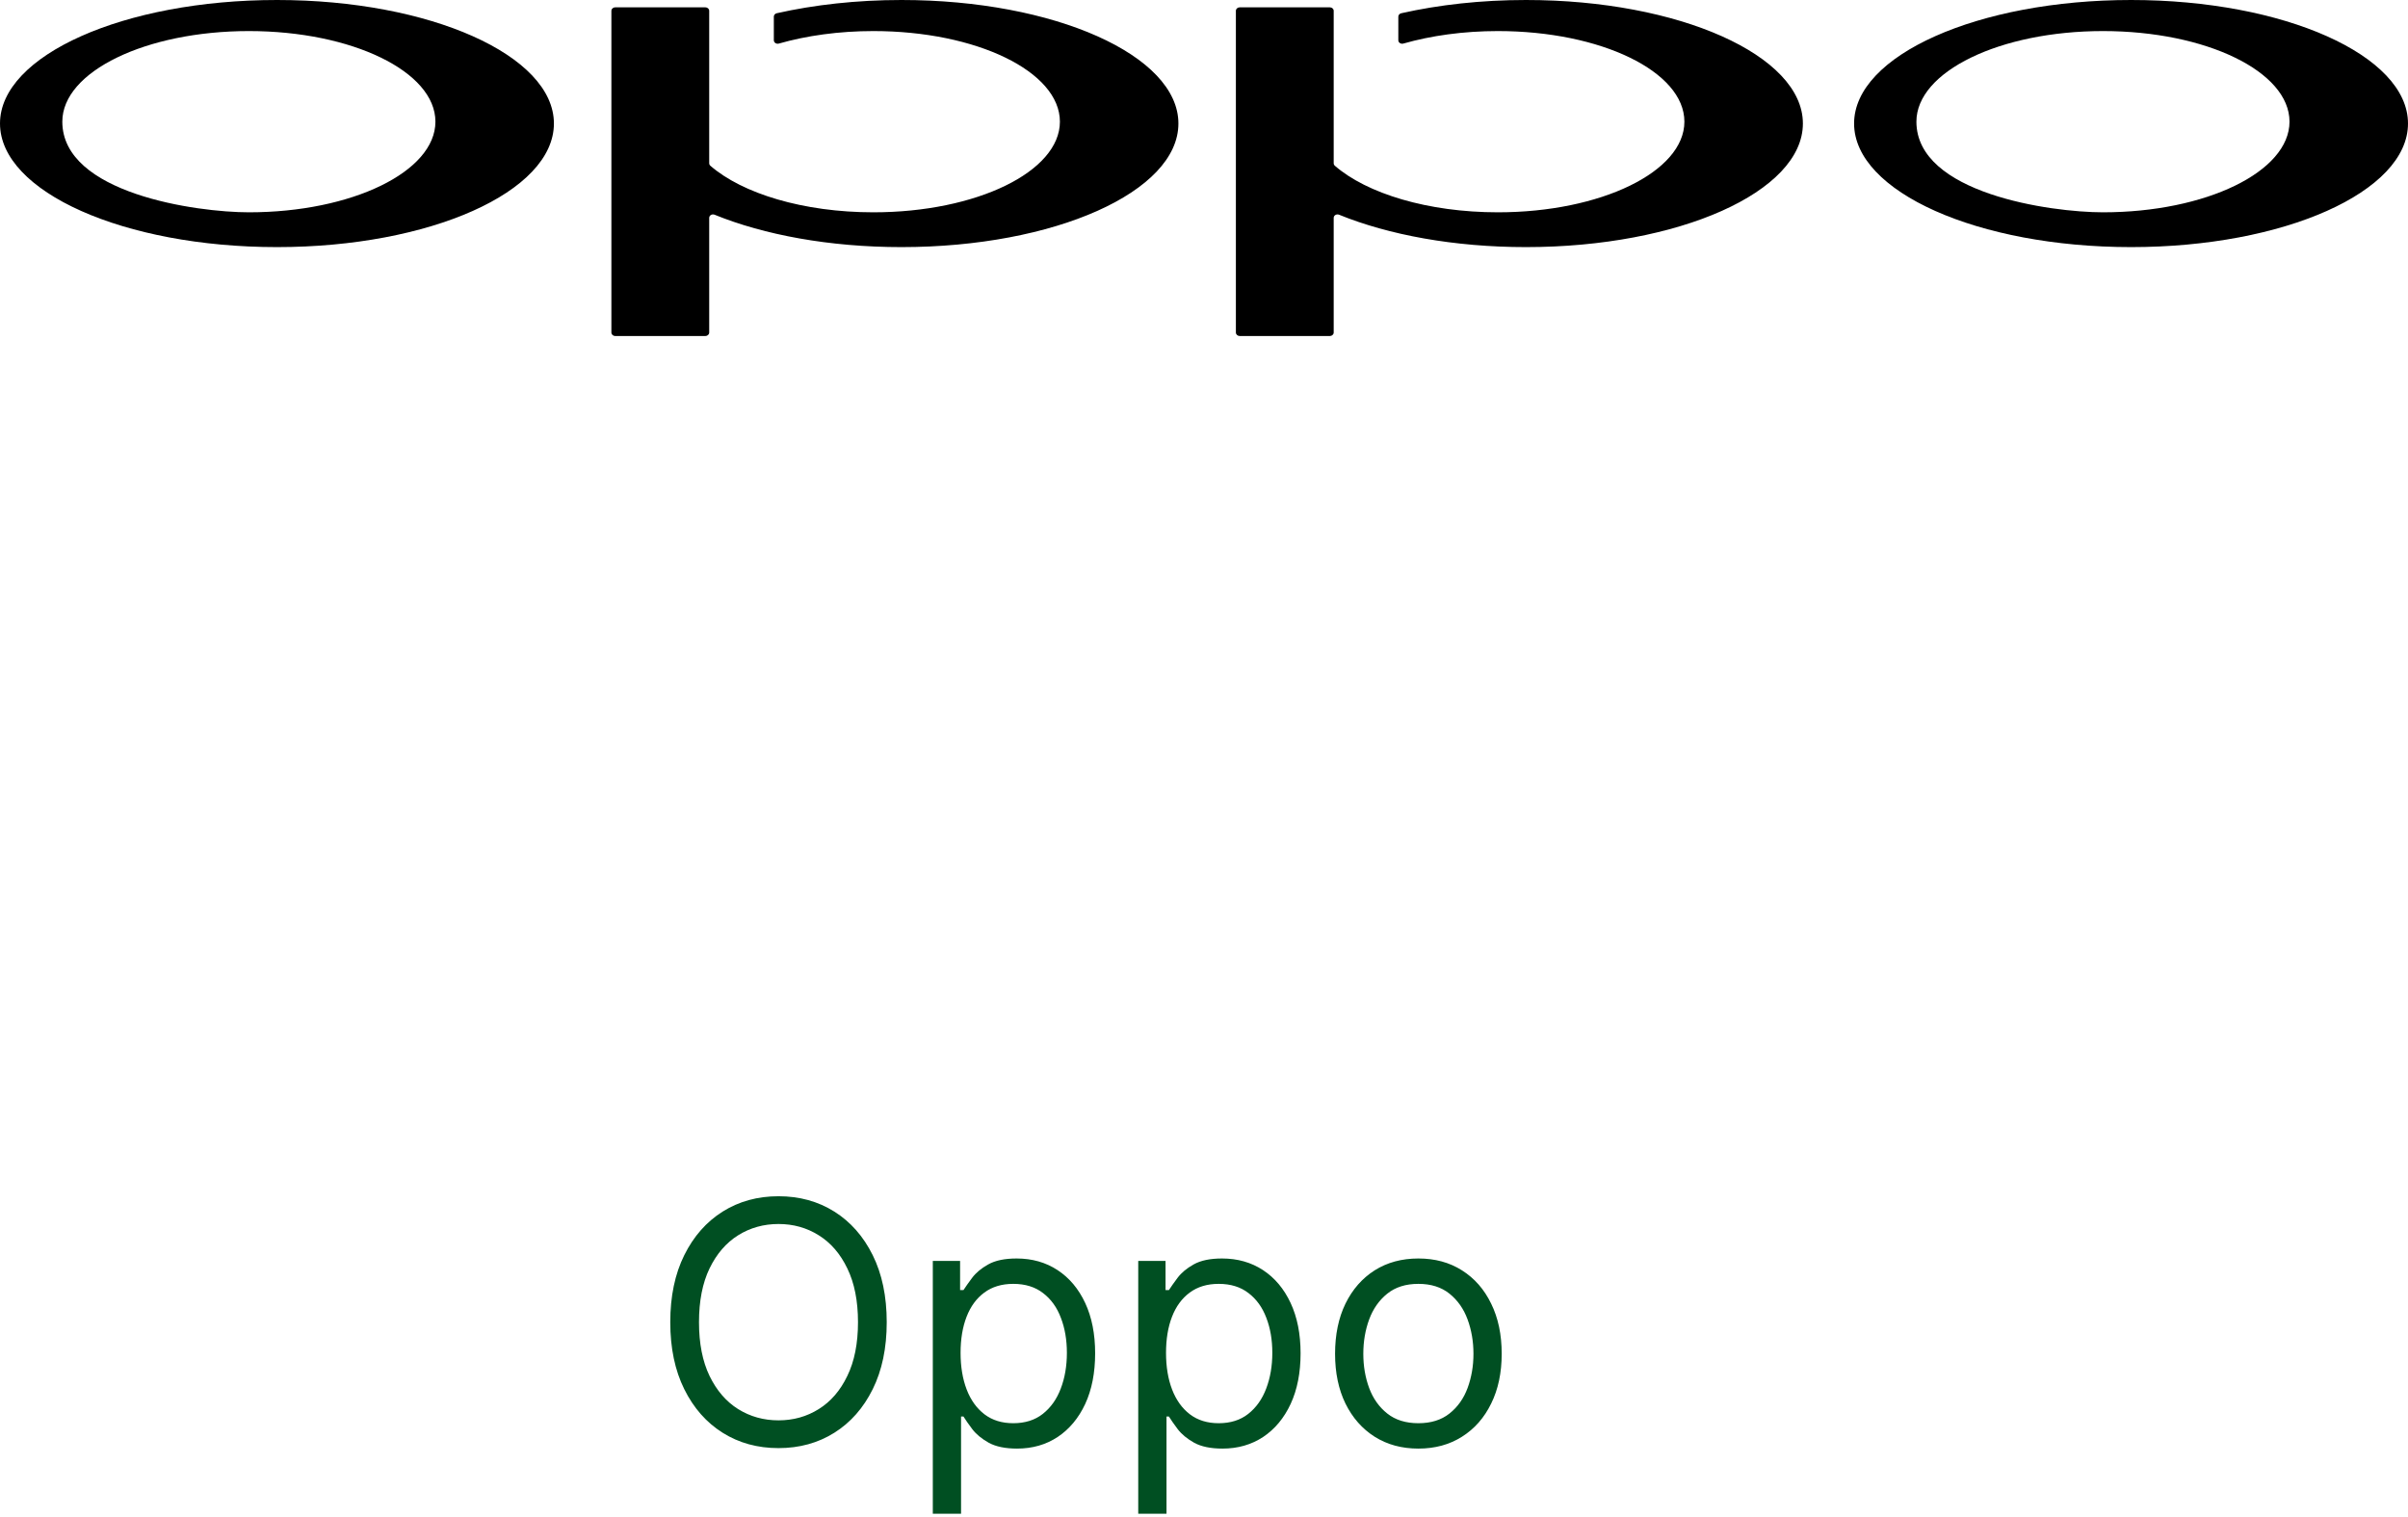
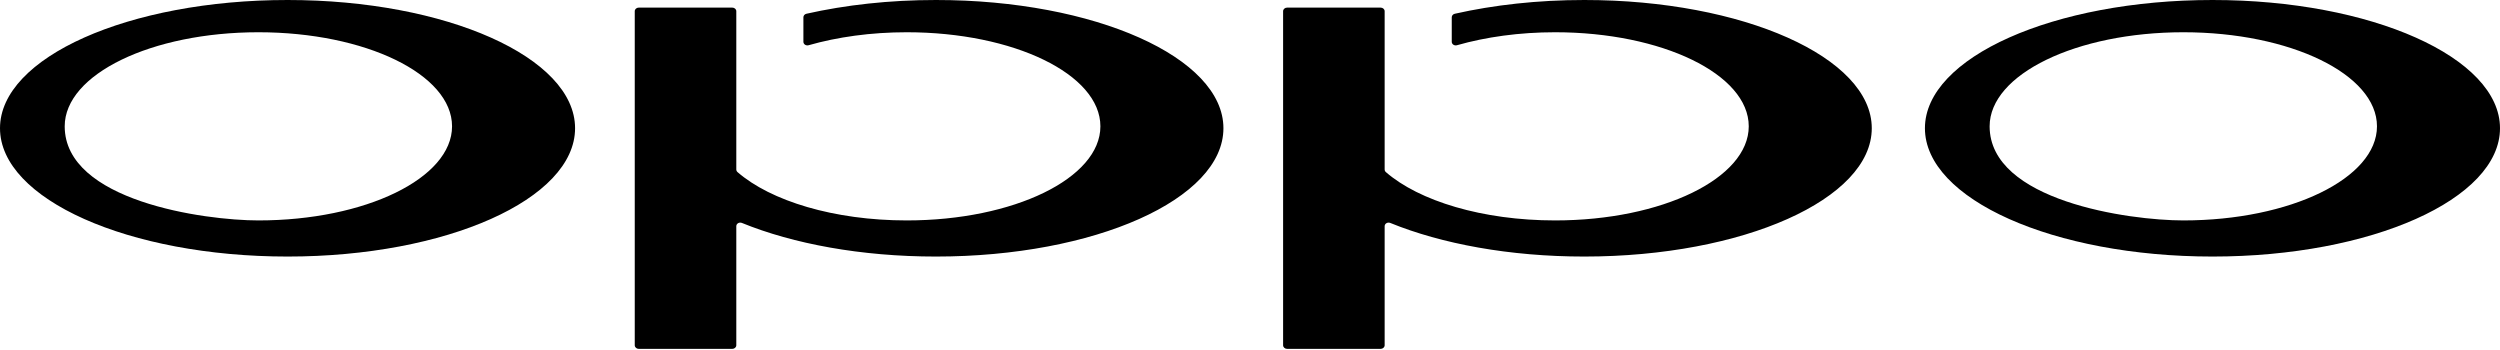
- <svg xmlns="http://www.w3.org/2000/svg" width="100" height="63" viewBox="0 0 100 63" fill="none">
-   <path d="M36.824 54.909C36.824 55.983 36.63 56.911 36.242 57.693C35.854 58.475 35.322 59.079 34.646 59.503C33.97 59.927 33.198 60.139 32.33 60.139C31.461 60.139 30.689 59.927 30.013 59.503C29.337 59.079 28.805 58.475 28.417 57.693C28.029 56.911 27.835 55.983 27.835 54.909C27.835 53.835 28.029 52.907 28.417 52.125C28.805 51.343 29.337 50.74 30.013 50.315C30.689 49.891 31.461 49.679 32.33 49.679C33.198 49.679 33.97 49.891 34.646 50.315C35.322 50.74 35.854 51.343 36.242 52.125C36.63 52.907 36.824 53.835 36.824 54.909ZM35.631 54.909C35.631 54.028 35.483 53.283 35.188 52.677C34.897 52.07 34.501 51.611 34 51.3C33.503 50.988 32.946 50.832 32.33 50.832C31.713 50.832 31.155 50.988 30.654 51.3C30.157 51.611 29.761 52.07 29.466 52.677C29.174 53.283 29.028 54.028 29.028 54.909C29.028 55.791 29.174 56.535 29.466 57.141C29.761 57.748 30.157 58.207 30.654 58.519C31.155 58.83 31.713 58.986 32.33 58.986C32.946 58.986 33.503 58.83 34 58.519C34.501 58.207 34.897 57.748 35.188 57.141C35.483 56.535 35.631 55.791 35.631 54.909ZM38.738 62.864V52.364H39.871V53.577H40.011C40.097 53.444 40.216 53.275 40.369 53.07C40.524 52.861 40.746 52.675 41.035 52.513C41.327 52.347 41.721 52.264 42.218 52.264C42.861 52.264 43.428 52.425 43.918 52.746C44.409 53.068 44.792 53.524 45.067 54.114C45.342 54.704 45.479 55.4 45.479 56.202C45.479 57.01 45.342 57.711 45.067 58.305C44.792 58.895 44.41 59.352 43.923 59.677C43.436 59.998 42.874 60.159 42.238 60.159C41.747 60.159 41.355 60.078 41.06 59.916C40.765 59.75 40.538 59.562 40.379 59.354C40.219 59.142 40.097 58.966 40.011 58.827H39.911V62.864H38.738ZM39.891 56.182C39.891 56.758 39.976 57.267 40.145 57.708C40.314 58.146 40.561 58.489 40.886 58.737C41.211 58.983 41.608 59.105 42.079 59.105C42.569 59.105 42.979 58.976 43.307 58.717C43.638 58.456 43.887 58.104 44.053 57.663C44.222 57.219 44.306 56.725 44.306 56.182C44.306 55.645 44.223 55.161 44.057 54.73C43.895 54.296 43.648 53.953 43.317 53.701C42.989 53.446 42.576 53.318 42.079 53.318C41.602 53.318 41.2 53.439 40.876 53.681C40.551 53.92 40.306 54.255 40.14 54.685C39.974 55.113 39.891 55.612 39.891 56.182ZM47.269 62.864V52.364H48.403V53.577H48.542C48.628 53.444 48.747 53.275 48.9 53.07C49.056 52.861 49.278 52.675 49.566 52.513C49.858 52.347 50.252 52.264 50.749 52.264C51.392 52.264 51.959 52.425 52.45 52.746C52.94 53.068 53.323 53.524 53.598 54.114C53.873 54.704 54.011 55.4 54.011 56.202C54.011 57.01 53.873 57.711 53.598 58.305C53.323 58.895 52.942 59.352 52.455 59.677C51.967 59.998 51.406 60.159 50.769 60.159C50.279 60.159 49.886 60.078 49.591 59.916C49.296 59.75 49.069 59.562 48.91 59.354C48.751 59.142 48.628 58.966 48.542 58.827H48.443V62.864H47.269ZM48.423 56.182C48.423 56.758 48.507 57.267 48.676 57.708C48.845 58.146 49.092 58.489 49.417 58.737C49.742 58.983 50.139 59.105 50.61 59.105C51.101 59.105 51.51 58.976 51.838 58.717C52.169 58.456 52.418 58.104 52.584 57.663C52.753 57.219 52.837 56.725 52.837 56.182C52.837 55.645 52.755 55.161 52.589 54.73C52.426 54.296 52.179 53.953 51.848 53.701C51.52 53.446 51.107 53.318 50.61 53.318C50.133 53.318 49.732 53.439 49.407 53.681C49.082 53.92 48.837 54.255 48.671 54.685C48.505 55.113 48.423 55.612 48.423 56.182ZM58.903 60.159C58.213 60.159 57.608 59.995 57.088 59.667C56.571 59.339 56.167 58.88 55.875 58.29C55.587 57.7 55.443 57.01 55.443 56.222C55.443 55.426 55.587 54.732 55.875 54.139C56.167 53.545 56.571 53.084 57.088 52.756C57.608 52.428 58.213 52.264 58.903 52.264C59.592 52.264 60.195 52.428 60.712 52.756C61.233 53.084 61.637 53.545 61.925 54.139C62.217 54.732 62.363 55.426 62.363 56.222C62.363 57.01 62.217 57.7 61.925 58.29C61.637 58.88 61.233 59.339 60.712 59.667C60.195 59.995 59.592 60.159 58.903 60.159ZM58.903 59.105C59.426 59.105 59.857 58.971 60.195 58.702C60.533 58.434 60.784 58.081 60.946 57.644C61.108 57.206 61.19 56.732 61.19 56.222C61.19 55.711 61.108 55.236 60.946 54.795C60.784 54.354 60.533 53.998 60.195 53.726C59.857 53.454 59.426 53.318 58.903 53.318C58.379 53.318 57.948 53.454 57.61 53.726C57.272 53.998 57.022 54.354 56.859 54.795C56.697 55.236 56.616 55.711 56.616 56.222C56.616 56.732 56.697 57.206 56.859 57.644C57.022 58.081 57.272 58.434 57.61 58.702C57.948 58.971 58.379 59.105 58.903 59.105Z" fill="#004F22" />
+ <svg xmlns="http://www.w3.org/2000/svg" width="100" height="14" viewBox="0 0 100 14" fill="none">
  <path d="M11.504 0C5.149 0 0 2.298 0 5.129C0 7.967 5.149 10.262 11.504 10.262C17.852 10.262 23.003 7.967 23.003 5.129C23.003 2.298 17.852 0 11.504 0ZM10.337 8.817C8.163 8.817 2.588 8.034 2.588 5.053C2.588 2.971 6.058 1.29 10.337 1.29C14.616 1.29 18.082 2.971 18.082 5.053C18.082 7.129 14.616 8.817 10.337 8.817Z" fill="black" />
  <path d="M37.438 0C35.573 0 33.815 0.199 32.257 0.55C32.185 0.566 32.136 0.625 32.136 0.691V1.672C32.136 1.77 32.24 1.839 32.345 1.809C33.497 1.48 34.839 1.29 36.271 1.29C40.55 1.29 44.016 2.971 44.016 5.053C44.016 7.129 40.55 8.817 36.271 8.817C33.361 8.817 30.826 8.036 29.501 6.884C29.469 6.856 29.452 6.818 29.452 6.778V0.448C29.452 0.368 29.379 0.304 29.29 0.304H25.551C25.462 0.304 25.39 0.368 25.39 0.448V13.81C25.39 13.89 25.462 13.955 25.551 13.955H29.29C29.379 13.955 29.452 13.89 29.452 13.81V9.048C29.452 8.943 29.571 8.874 29.678 8.918C31.724 9.752 34.446 10.262 37.437 10.262C43.786 10.262 48.937 7.966 48.937 5.129C48.937 2.298 43.786 0 37.438 0Z" fill="black" />
  <path d="M63.372 0C61.507 0 59.749 0.199 58.192 0.55C58.12 0.566 58.07 0.625 58.07 0.691V1.672C58.07 1.77 58.175 1.839 58.279 1.809C59.431 1.48 60.773 1.29 62.205 1.29C66.484 1.29 69.95 2.971 69.95 5.053C69.95 7.129 66.484 8.817 62.205 8.817C59.295 8.817 56.76 8.036 55.435 6.884C55.403 6.856 55.386 6.818 55.386 6.778V0.448C55.386 0.368 55.313 0.304 55.224 0.304H51.486C51.397 0.304 51.324 0.368 51.324 0.448V13.81C51.324 13.89 51.397 13.955 51.486 13.955H55.224C55.313 13.955 55.386 13.89 55.386 13.81V9.048C55.386 8.943 55.505 8.874 55.612 8.918C57.658 9.752 60.38 10.262 63.371 10.262C69.72 10.262 74.871 7.966 74.871 5.129C74.871 2.298 69.72 0 63.372 0Z" fill="black" />
  <path d="M88.501 0C82.146 0 76.997 2.298 76.997 5.129C76.997 7.967 82.146 10.262 88.501 10.262C94.849 10.262 100 7.967 100 5.129C100 2.298 94.849 0 88.501 0ZM87.334 8.817C85.16 8.817 79.585 8.034 79.585 5.053C79.585 2.971 83.055 1.29 87.334 1.29C91.613 1.29 95.079 2.971 95.079 5.053C95.079 7.129 91.613 8.817 87.334 8.817Z" fill="black" />
</svg>
